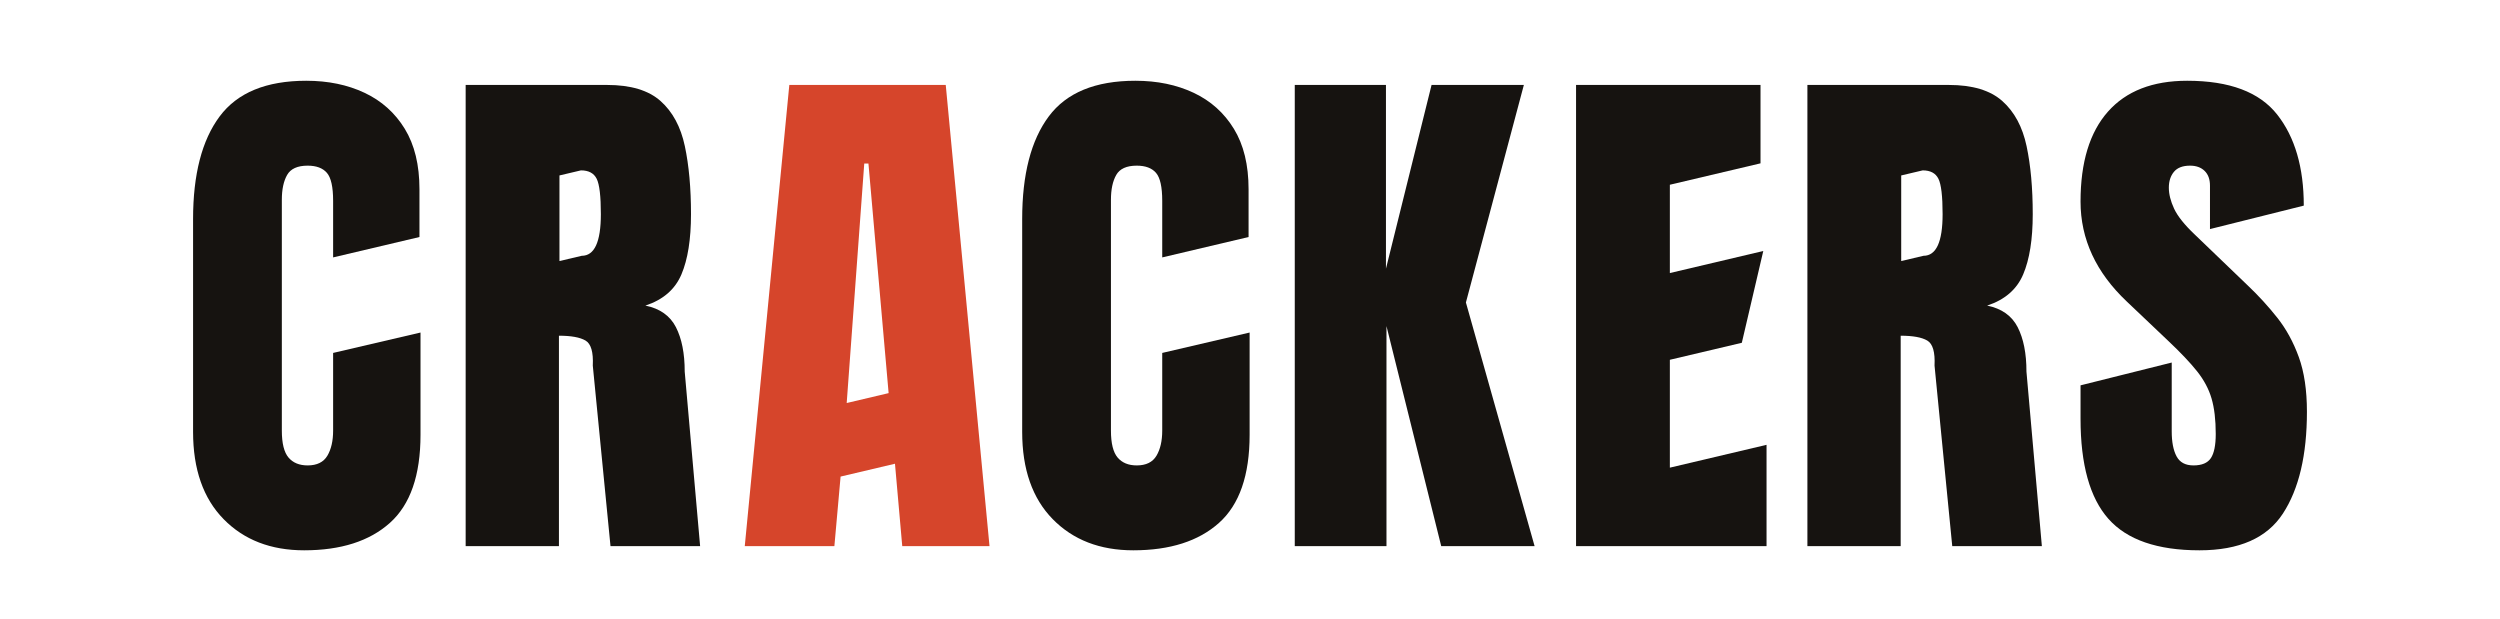
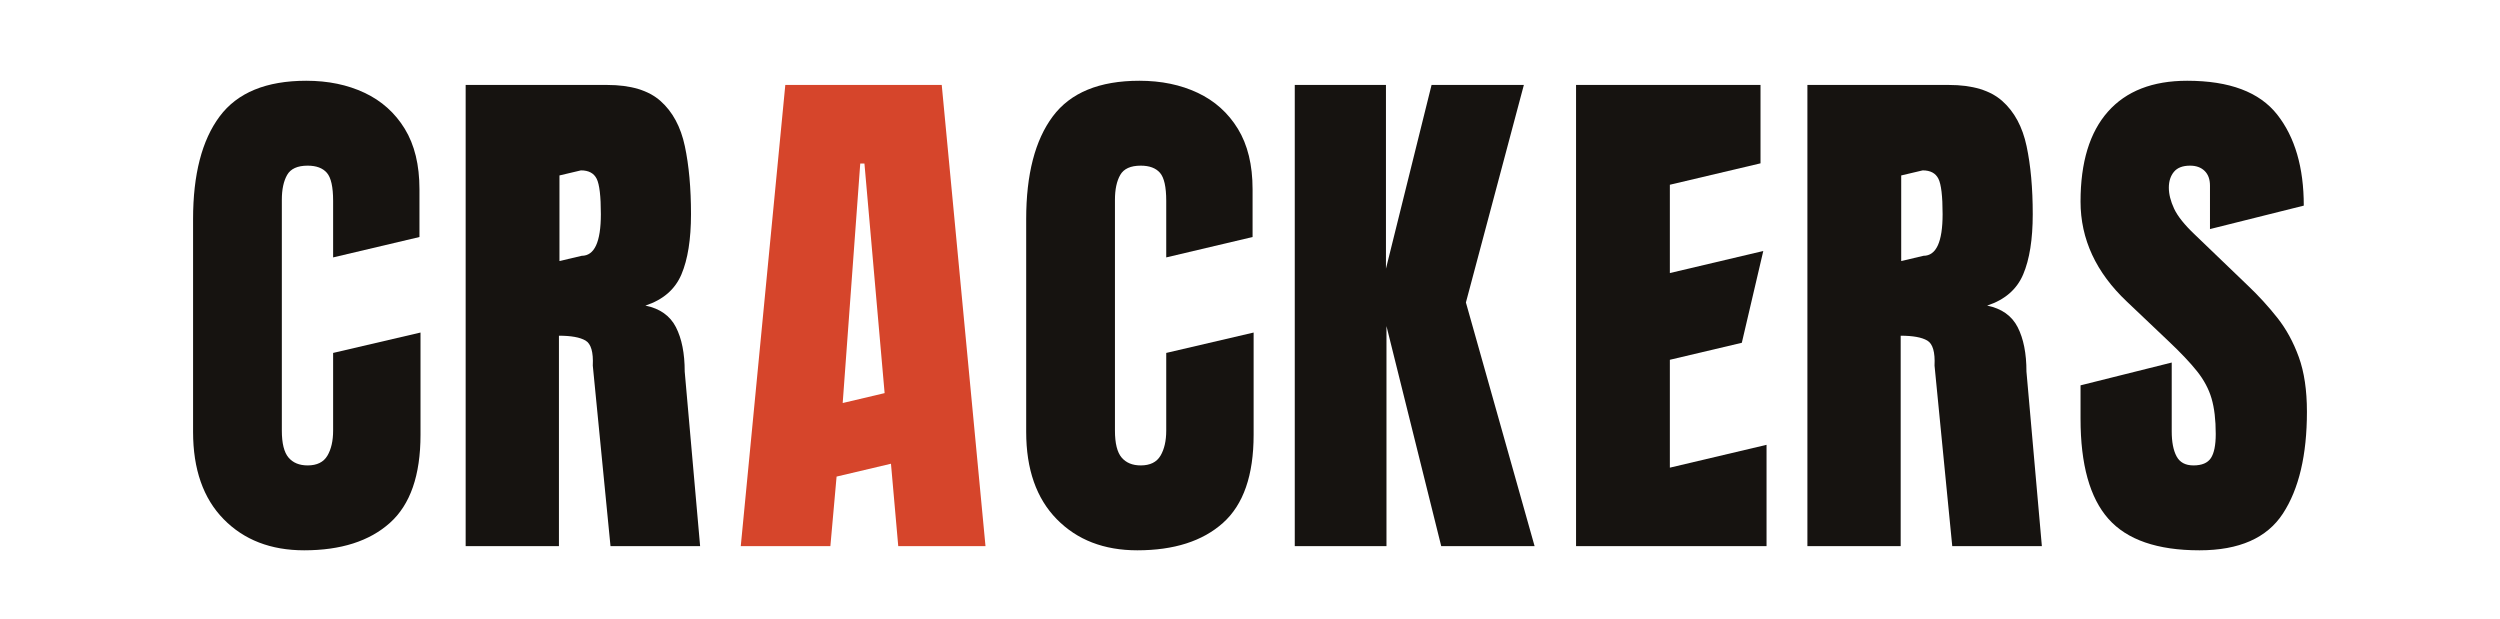
<svg xmlns="http://www.w3.org/2000/svg" viewBox="0 0 412 102" width="412" height="102" role="img">
  <g transform="translate(29.05473 14) scale(0.08843636)">
    <path d="M238.281 -7.812 Q145.020 -7.812 88.135 50.293 Q31.250 108.398 31.250 212.891 L31.250 609.375 Q31.250 734.375 80.811 800.781 Q130.371 867.188 242.188 867.188 Q303.223 867.188 350.830 844.727 Q398.438 822.266 425.781 777.588 Q453.125 732.910 453.125 665.039 L453.125 576 L292.227 538 L292.227 643.555 Q292.227 682.129 280.643 695.557 Q269.059 708.984 244.734 708.984 Q216.353 708.984 206.506 691.65 Q196.66 674.316 196.66 645.508 L196.66 215.332 Q196.66 179.688 209.113 165.039 Q221.565 150.391 244.734 150.391 Q270.796 150.391 281.511 168.457 Q292.227 186.523 292.227 215.332 L292.227 360 L455.078 398 L455.078 207.520 Q455.078 94.238 397.949 43.213 Q340.820 -7.812 238.281 -7.812 Z" fill="#161310" transform="translate(0 859.375) scale(1 -1)" />
    <path d="M38.086 0.000 L38.086 859.375 L301.758 859.375 Q367.676 859.375 401.367 829.346 Q435.059 799.316 446.533 745.361 Q458.008 691.406 458.008 618.652 Q458.008 548.340 440.186 506.348 Q422.363 464.355 373.047 448.242 Q413.574 439.941 429.932 407.959 Q446.289 375.977 446.289 325.195 L475 0 L308 0 L275 336.426 Q276.855 374.023 261.475 383.057 Q246.094 392.090 211.914 392.090 L211.914 0.000 Z M212.891 531.214 L254.395 541.016 Q290.039 541.016 290.039 618.652 Q290.039 668.945 282.227 684.570 Q274.414 700.195 252.930 700.195 L212.891 690.739 Z" fill="#161310" transform="translate(501.1211 859.375) scale(1 -1)" />
-     <path d="M14.648 0.000 L97.656 859.375 L389.160 859.375 L470.703 0.000 L308.105 0.000 L294.550 153.517 L193.207 129.583 L181.641 0.000 Z M204.590 266.653 L282.715 285.105 L245.117 712.891 L237.305 712.891 Z" fill="#D6452B" transform="translate(1044.684 859.375) scale(1 -1)" />
-     <path d="M238.281 -7.812 Q145.020 -7.812 88.135 50.293 Q31.250 108.398 31.250 212.891 L31.250 609.375 Q31.250 734.375 80.811 800.781 Q130.371 867.188 242.188 867.188 Q303.223 867.188 350.830 844.727 Q398.438 822.266 425.781 777.588 Q453.125 732.910 453.125 665.039 L453.125 576 L292.227 538 L292.227 643.555 Q292.227 682.129 280.643 695.557 Q269.059 708.984 244.734 708.984 Q216.353 708.984 206.506 691.65 Q196.66 674.316 196.66 645.508 L196.66 215.332 Q196.66 179.688 209.113 165.039 Q221.565 150.391 244.734 150.391 Q270.796 150.391 281.511 168.457 Q292.227 186.523 292.227 215.332 L292.227 360 L455.078 398 L455.078 207.520 Q455.078 94.238 397.949 43.213 Q340.820 -7.812 238.281 -7.812 Z" fill="#161310" transform="translate(1545.035 859.375) scale(1 -1)" />
+     <path d="M14.648 0.000 L97.656 859.375 L389.160 859.375 L470.703 0.000 L308.105 0.000 L294.550 153.517 L193.207 129.583 L181.641 0.000 Z M204.590 266.653 L282.715 285.105 L245.117 712.891 L237.305 712.891 Z" fill="#D6452B" transform="translate(1037.221 859.375) scale(1 -1)" />
+     <path d="M238.281 -7.812 Q145.020 -7.812 88.135 50.293 Q31.250 108.398 31.250 212.891 L31.250 609.375 Q31.250 734.375 80.811 800.781 Q130.371 867.188 242.188 867.188 Q303.223 867.188 350.830 844.727 Q398.438 822.266 425.781 777.588 Q453.125 732.910 453.125 665.039 L453.125 576 L292.227 538 L292.227 643.555 Q292.227 682.129 280.643 695.557 Q269.059 708.984 244.734 708.984 Q216.353 708.984 206.506 691.65 Q196.66 674.316 196.66 645.508 L196.66 215.332 Q196.66 179.688 209.113 165.039 Q221.565 150.391 244.734 150.391 Q270.796 150.391 281.511 168.457 Q292.227 186.523 292.227 215.332 L292.227 360 L455.078 398 L455.078 207.520 Q455.078 94.238 397.949 43.213 Q340.820 -7.812 238.281 -7.812 Z" fill="#161310" transform="translate(1552.498 859.375) scale(1 -1)" />
    <path d="M38.086 0.000 L38.086 859.375 L208.008 859.375 L208.008 517 L293 859.375 L465 859.375 L357 454 L485 0 L311 0 L208.984 410 L208.984 0.000 Z" fill="#161310" transform="translate(2046.156 859.375) scale(1 -1)" />
    <path d="M38.086 0.000 L38.086 859.375 L381.836 859.375 L381.836 713.309 L212.891 673.409 L212.891 508.849 L387 549.969 L347 378.901 L212.891 347.228 L212.891 146.204 L393.066 188.756 L393.066 0.000 Z" fill="#161310" transform="translate(2570.324 859.375) scale(1 -1)" />
    <path d="M38.086 0.000 L38.086 859.375 L301.758 859.375 Q367.676 859.375 401.367 829.346 Q435.059 799.316 446.533 745.361 Q458.008 691.406 458.008 618.652 Q458.008 548.340 440.186 506.348 Q422.363 464.355 373.047 448.242 Q413.574 439.941 429.932 407.959 Q446.289 375.977 446.289 325.195 L475 0 L308 0 L275 336.426 Q276.855 374.023 261.475 383.057 Q246.094 392.090 211.914 392.090 L211.914 0.000 Z M212.891 531.214 L254.395 541.016 Q290.039 541.016 290.039 618.652 Q290.039 668.945 282.227 684.570 Q274.414 700.195 252.930 700.195 L212.891 690.739 Z" fill="#161310" transform="translate(3001.445 859.375) scale(1 -1)" />
    <path d="M242.188 -7.812 Q124.512 -7.812 72.510 50.781 Q20.508 109.375 20.508 237.305 L20.508 299.6 L190.430 342.1 L190.430 213.867 Q190.430 184.082 199.463 167.236 Q208.496 150.391 230.957 150.391 Q254.395 150.391 263.428 164.062 Q272.461 177.734 272.461 208.984 Q272.461 248.535 264.648 275.146 Q256.836 301.758 237.549 325.928 Q218.262 350.098 184.082 382.324 L106.934 455.566 Q20.508 537.109 20.508 642.090 Q20.508 751.953 71.533 809.570 Q122.559 867.188 219.238 867.188 Q337.402 867.188 386.963 804.199 Q436.523 741.211 436.523 634.5 L261.719 590.8 L261.719 671.875 Q261.719 689.453 251.709 699.219 Q241.699 708.984 224.609 708.984 Q204.102 708.984 194.580 697.510 Q185.059 686.035 185.059 667.969 Q185.059 649.902 194.824 628.906 Q204.590 607.910 233.398 580.566 L332.520 485.352 Q362.305 457.031 387.207 425.537 Q412.109 394.043 427.246 352.295 Q442.383 310.547 442.383 250.488 Q442.383 129.395 397.705 60.791 Q353.027 -7.812 242.188 -7.812 Z" fill="#161310" transform="translate(3528.008 859.375) scale(1 -1)" />
  </g>
</svg>
